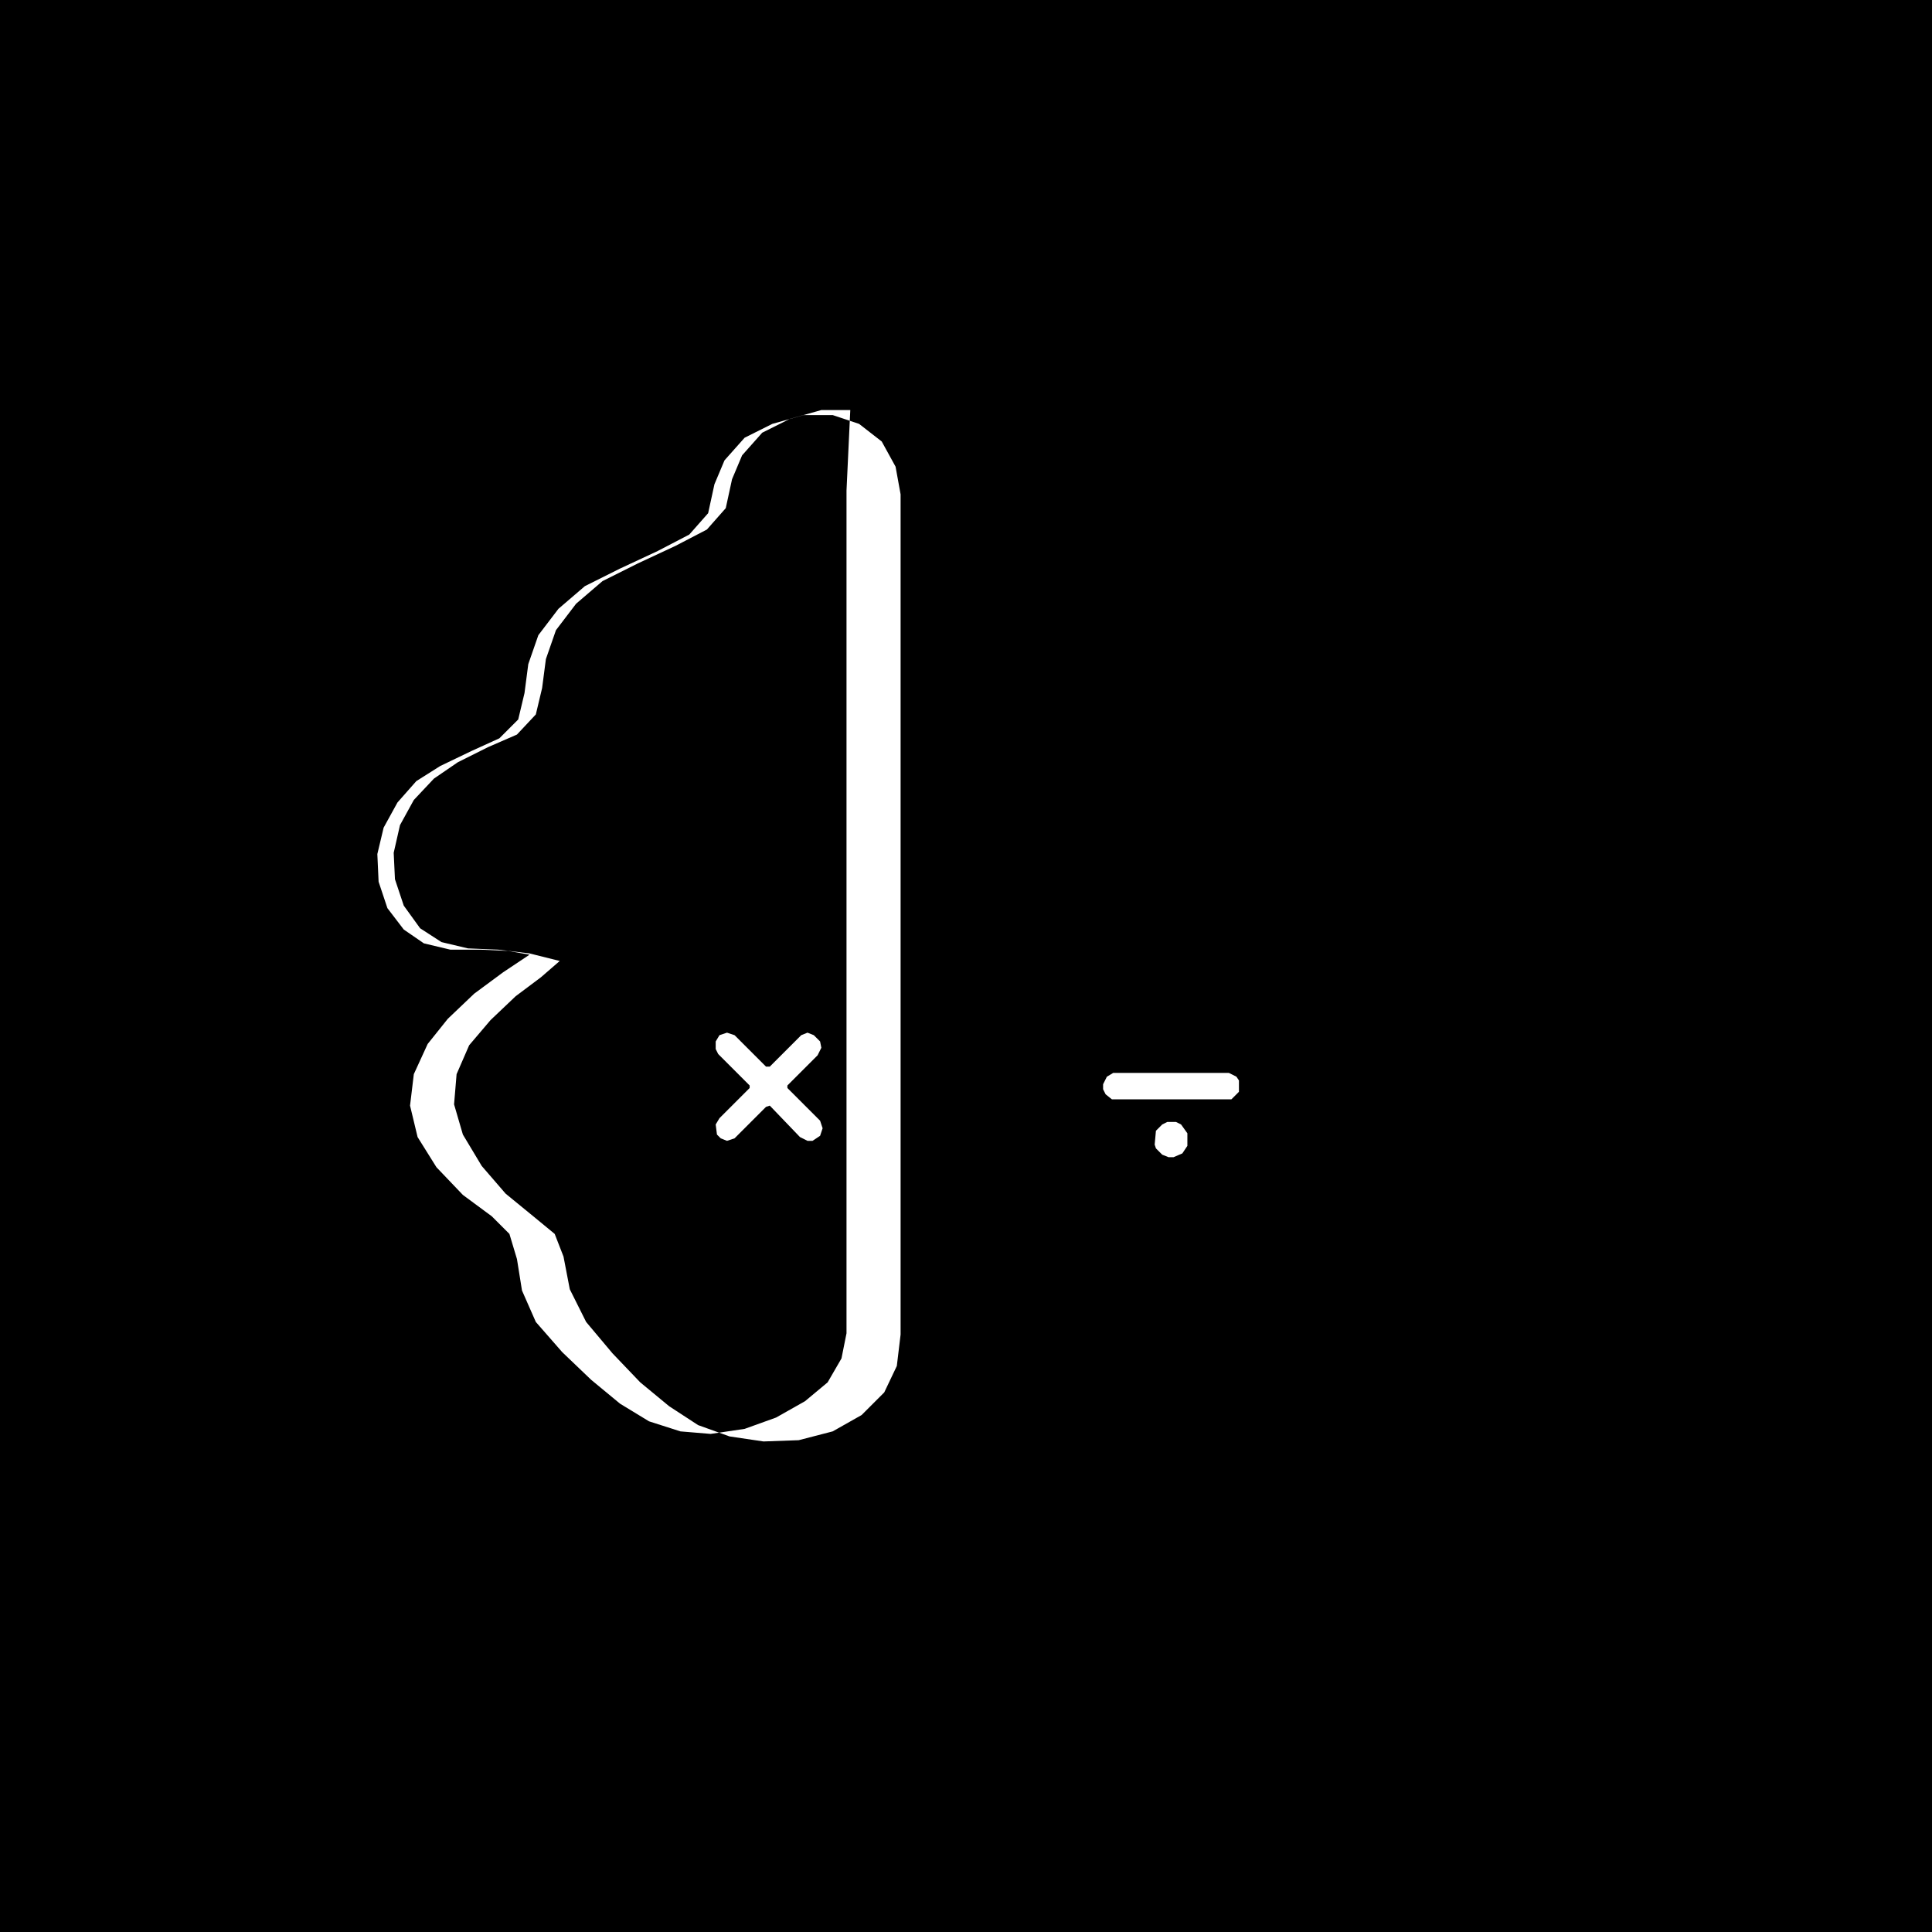
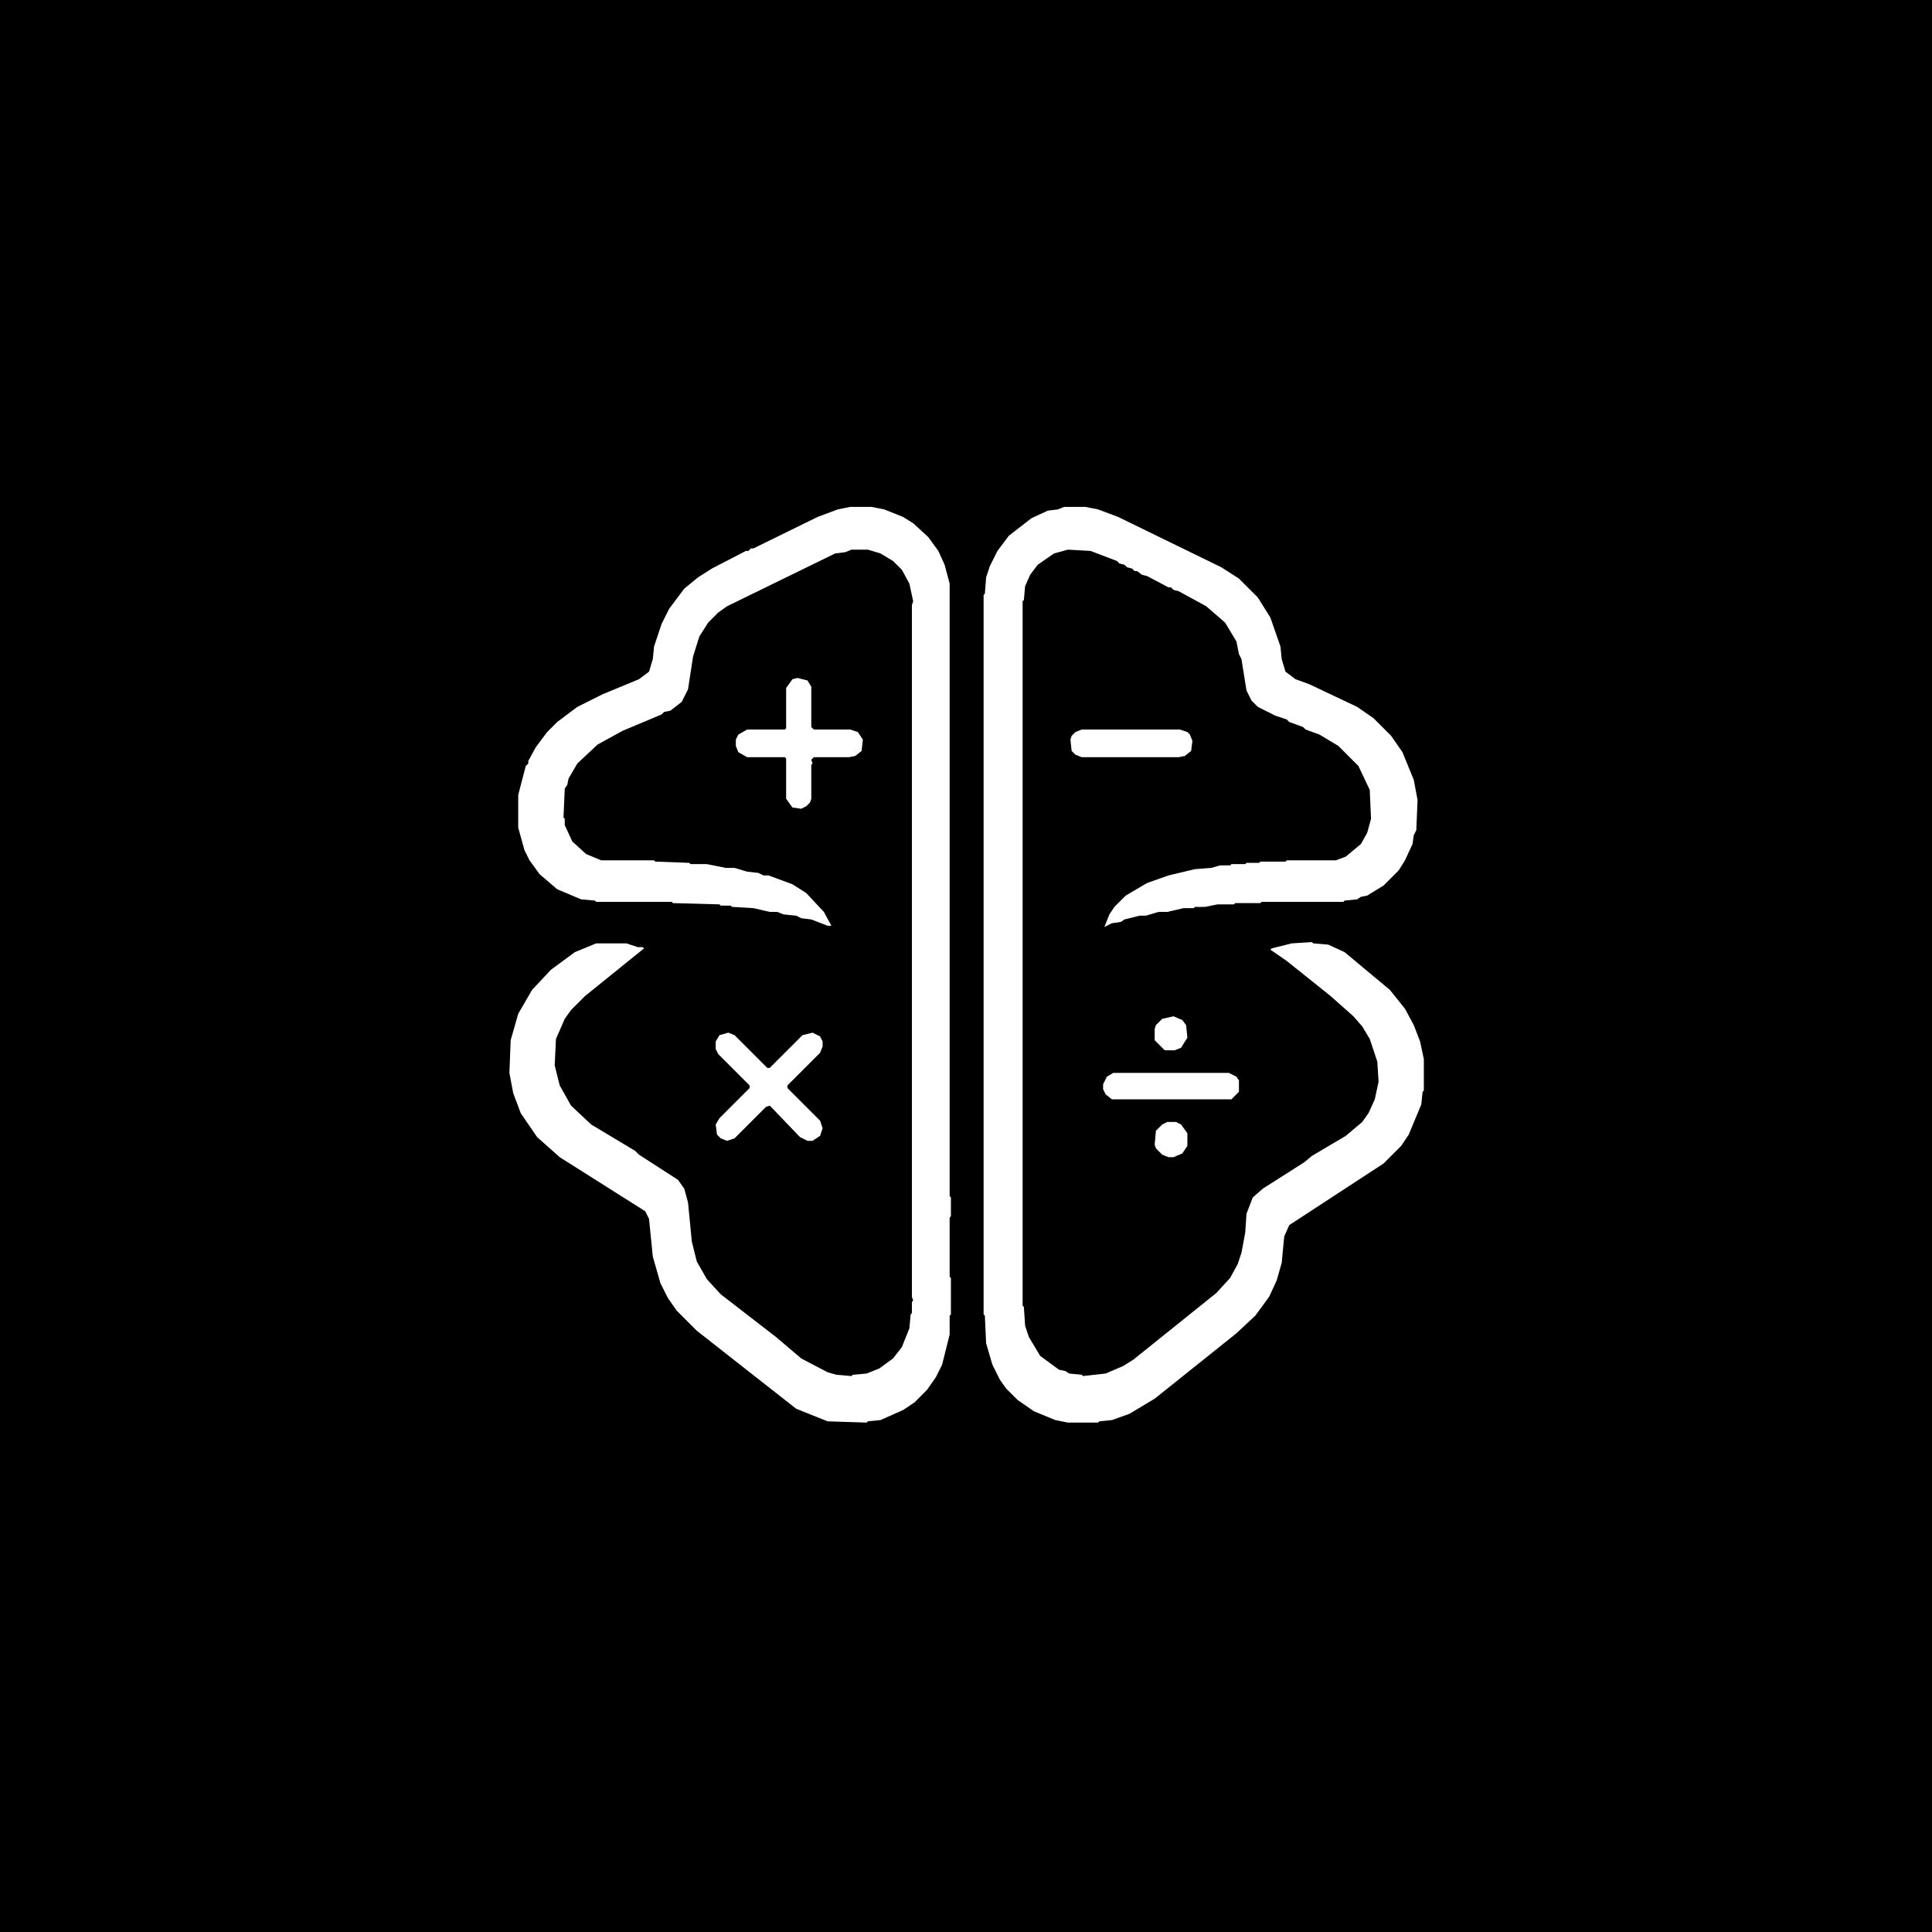
<svg xmlns="http://www.w3.org/2000/svg" viewBox="0 0 1536 1536">
  <rect width="1536" height="1536" fill="#000" />
-   <path d="M 928,892 924,894 919,899 918,910 919,913 924,918 929,920 933,920 940,917 944,911 944,901 939,894 935,892 Z M 877,862 877,866 879,870 884,874 979,874 985,868 985,859 983,856 977,853 885,853 880,856 Z M 572,823 569,828 569,834 571,838 596,863 596,865 572,889 569,894 570,902 573,905 578,907 584,905 609,880 612,879 636,904 642,907 646,907 652,903 654,897 652,891 626,865 626,863 650,839 653,833 652,828 647,823 642,821 637,823 612,848 609,848 584,823 578,821 Z M 928,892 924,894 919,899 918,910 919,913 924,918 929,920 933,920 940,917 944,911 944,901 939,894 935,892 Z M 928,892 924,894 919,899 918,910 919,913 924,918 929,920 933,920 940,917 944,911 944,901 939,894 935,892 Z M 673,390 673,1060 669,1080 658,1099 640,1114 617,1127 592,1136 565,1140 541,1138 516,1130 493,1116 470,1097 447,1075 426,1051 415,1026 411,1001 405,981 391,967 368,950 347,928 332,904 326,879 329,854 340,830 356,810 377,790 400,773 421,759 404,756 382,755 358,755 337,750 321,739 308,722 301,701 300,679 305,658 316,638 331,621 350,609 375,597 397,587 412,572 417,551 420,528 428,505 444,484 465,466 493,452 523,438 548,425 563,408 568,385 576,366 592,348 614,337 639,330 662,330 683,337 701,351 712,371 716,393 716,1061 713,1086 703,1107 685,1125 662,1138 635,1145 607,1146 580,1142 555,1133 532,1118 509,1099 487,1076 466,1051 453,1025 448,999 441,981 424,967 402,949 383,927 368,902 361,878 363,854 373,831 390,811 410,792 430,777 445,764 421,758 396,755 372,754 351,749 334,738 321,720 314,699 313,678 318,656 329,636 345,619 364,606 388,594 411,584 426,568 431,547 434,524 442,501 458,480 479,462 507,448 537,434 562,421 577,404 582,381 590,362 606,344 628,333 653,326 676,326 Z" fill="#fff" fill-rule="evenodd" />
+   <path d="M 928,892 924,894 919,899 918,910 919,913 924,918 929,920 933,920 940,917 944,911 944,901 939,894 935,892 Z M 877,862 877,866 879,870 884,874 979,874 985,868 985,859 983,856 977,853 885,853 880,856 Z M 572,823 569,828 569,834 571,838 596,863 596,865 572,889 569,894 570,902 573,905 578,907 584,905 609,880 612,879 636,904 642,907 646,907 652,903 654,897 652,891 626,865 626,863 652,837 654,832 654,828 652,824 646,821 638,823 612,849 610,849 584,823 579,821 Z M 933,808 924,810 919,815 918,818 918,827 926,835 934,835 939,833 944,825 943,815 940,811 Z M 851,588 852,597 855,600 860,602 937,602 942,601 947,597 948,589 946,584 944,582 938,580 860,580 855,582 852,585 Z M 634,539 630,540 625,547 625,579 624,580 594,580 587,584 585,588 585,593 587,598 594,602 624,602 625,603 625,635 630,642 637,643 641,641 644,638 645,635 645,608 646,607 645,604 647,602 675,602 680,601 685,597 686,588 682,582 676,580 647,580 645,578 645,546 642,541 Z M 846,403 841,405 833,406 820,412 802,426 793,438 787,450 784,459 783,472 782,473 782,1045 783,1046 784,1068 789,1085 795,1097 800,1104 809,1113 822,1122 839,1129 849,1131 873,1131 874,1130 884,1129 898,1124 918,1112 983,1060 998,1046 1009,1031 1015,1018 1019,1004 1021,983 1025,974 1100,925 1114,911 1120,902 1130,878 1131,868 1132,867 1132,842 1129,828 1124,815 1117,802 1105,787 1069,757 1056,751 1044,750 1043,749 1027,750 1011,754 1010,755 1023,764 1058,792 1076,808 1083,816 1089,826 1095,844 1096,860 1093,874 1088,885 1083,892 1070,903 1043,919 1037,924 1004,945 996,952 991,965 990,980 987,996 984,1005 978,1016 967,1028 901,1081 893,1086 879,1092 861,1094 860,1093 850,1092 847,1090 842,1089 827,1078 818,1063 815,1054 814,1039 813,1038 813,478 814,477 815,466 819,457 825,449 838,440 849,437 867,438 888,446 890,448 894,449 896,451 900,452 902,454 904,454 908,457 912,458 929,467 931,467 933,469 937,470 959,482 974,495 983,510 985,520 987,524 991,549 995,557 1000,562 1014,569 1023,572 1025,574 1036,578 1038,580 1049,584 1064,593 1080,609 1089,628 1090,651 1087,662 1082,671 1070,681 1062,684 1023,684 1022,685 1002,685 1001,686 991,686 990,687 979,687 978,688 970,688 963,690 950,691 929,696 912,702 895,712 886,721 882,727 878,737 884,734 891,733 894,731 906,728 911,728 921,725 928,725 941,722 949,722 950,721 958,721 968,719 981,719 982,718 1002,718 1003,717 1068,717 1069,716 1079,715 1082,713 1087,712 1100,704 1112,692 1117,684 1123,671 1124,664 1126,660 1127,636 1124,620 1115,598 1106,585 1092,571 1079,562 1041,544 1030,540 1022,534 1019,524 1018,514 1010,491 1000,475 985,460 971,451 889,411 873,405 863,403 Z M 676,403 666,405 650,411 599,436 597,436 595,438 593,438 566,452 555,459 544,468 532,484 526,496 520,514 519,524 516,534 508,540 479,552 459,562 443,574 435,582 426,594 420,605 420,607 418,609 412,632 412,658 417,676 421,684 429,695 443,707 462,715 473,716 474,717 534,717 535,718 572,719 573,720 581,720 582,721 599,722 612,725 618,725 623,727 633,728 637,730 645,731 658,736 661,736 655,725 641,710 630,703 611,696 607,696 603,694 594,693 584,690 577,690 562,687 549,687 548,686 521,685 520,684 478,684 466,679 455,669 449,656 449,651 448,650 449,627 451,624 452,619 459,607 475,592 495,581 526,568 528,566 533,565 542,558 547,548 551,522 556,506 563,495 571,487 578,482 664,440 672,439 677,437 690,437 700,440 710,446 717,453 723,464 726,478 725,481 725,1031 726,1034 725,1035 725,1044 724,1045 723,1056 717,1071 710,1080 699,1088 689,1092 678,1093 677,1094 665,1093 658,1091 637,1080 617,1063 573,1029 562,1017 554,1003 550,987 547,956 544,945 539,938 508,918 505,915 470,894 454,879 445,863 441,847 442,826 449,810 454,803 465,792 512,754 511,753 507,753 498,750 474,750 457,757 438,771 423,787 412,806 406,827 405,853 408,869 414,885 427,904 445,920 513,963 516,969 519,999 525,1020 531,1032 538,1042 554,1058 633,1120 658,1130 689,1131 690,1130 700,1129 718,1121 727,1115 737,1105 744,1095 749,1085 755,1061 755,1046 756,1045 756,1016 755,1015 755,968 756,967 756,952 755,951 755,464 751,449 746,438 738,427 726,416 718,411 703,405 693,403 Z" fill="#fff" fill-rule="evenodd" />
</svg>
